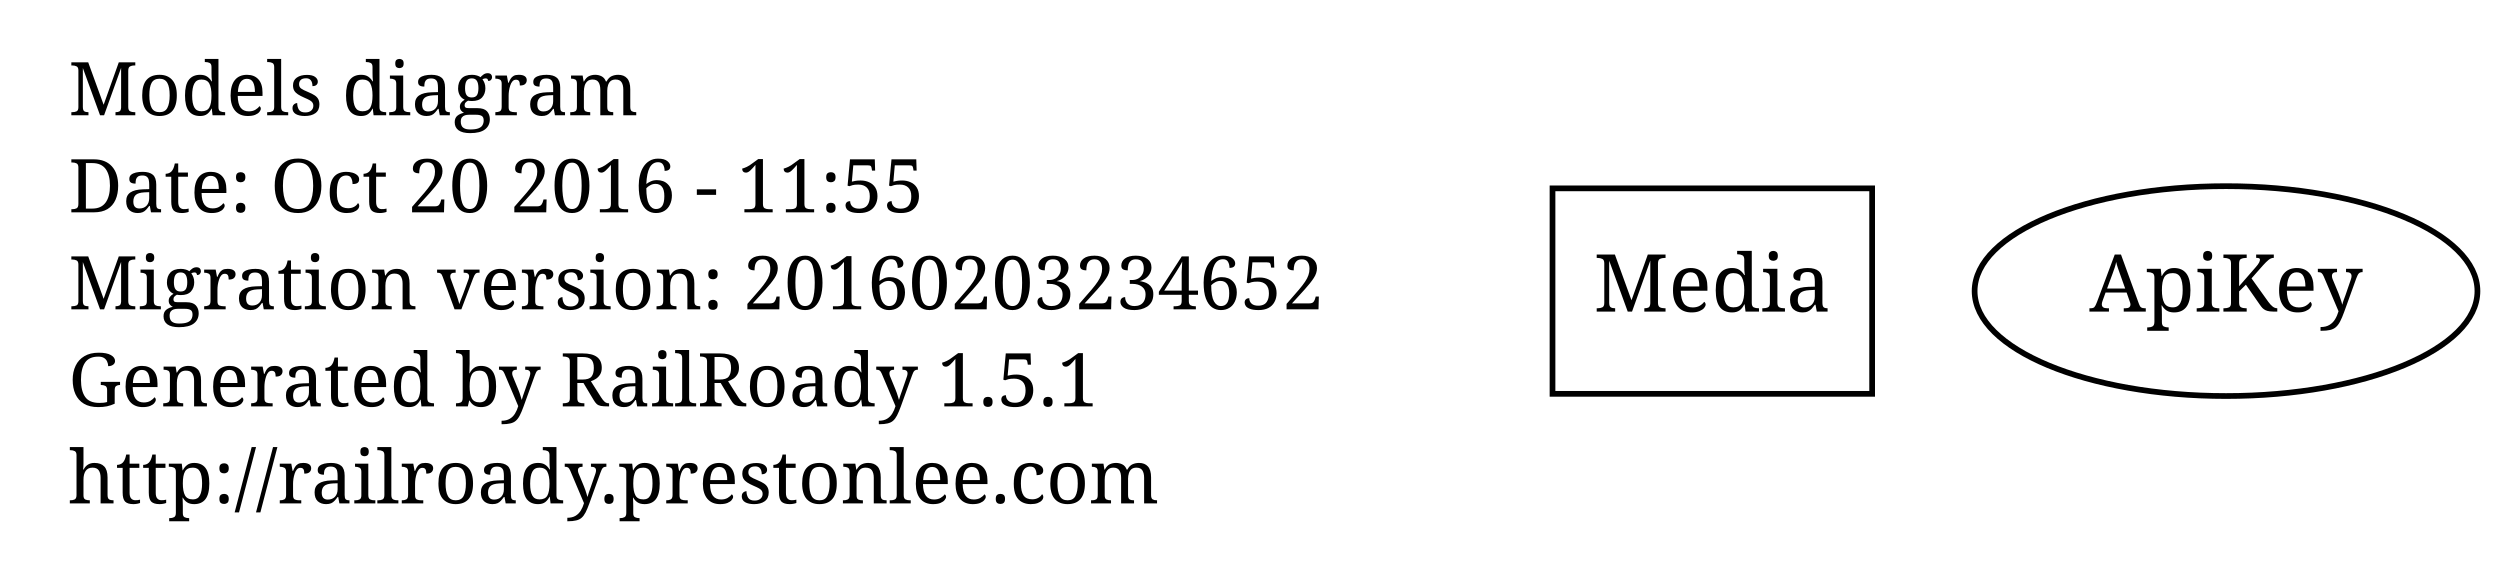
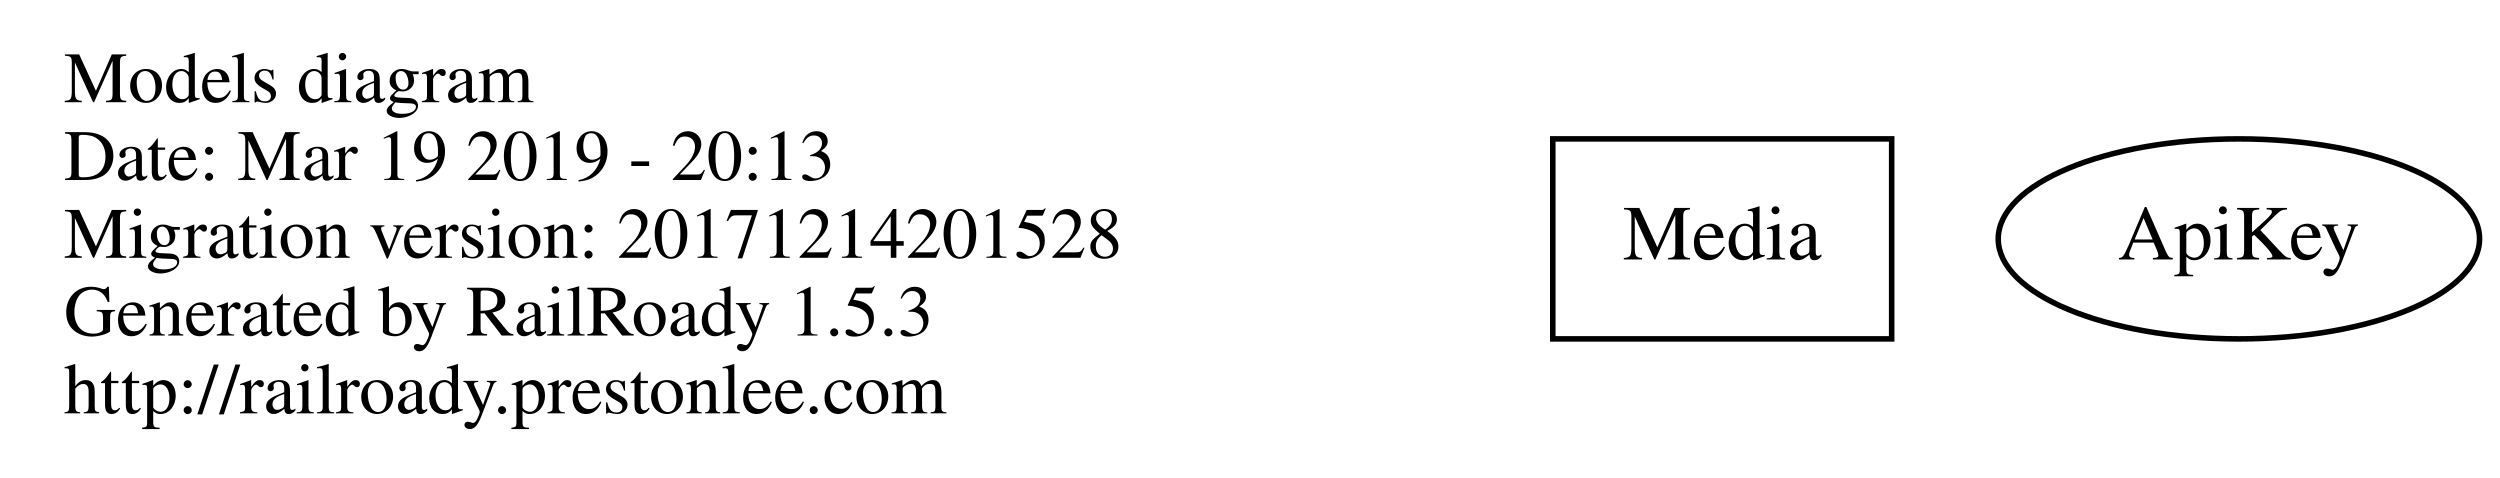
- <svg xmlns="http://www.w3.org/2000/svg" width="438pt" height="102pt" viewBox="0.00 0.00 438.00 102.00">
-   <g id="graph1" class="graph" transform="scale(1 1) rotate(0) translate(4 98)">
-     <polygon fill="none" stroke="none" points="-4,5 -4,-98 435,-98 435,5 -4,5" />
+ <svg xmlns="http://www.w3.org/2000/svg" width="450pt" height="86pt" viewBox="0.00 0.00 450.00 86.00">
+   <g id="graph0" class="graph" transform="scale(1 1) rotate(0) translate(4 82)">
+     <polygon fill="none" stroke="none" points="-4,4 -4,-82 446,-82 446,4 -4,4" />
    <g id="node1" class="node">
-       <text text-anchor="start" x="8" y="-77.8" font-family="Times Roman,serif" font-size="13.00">Models diagram</text>
-       <text text-anchor="start" x="8" y="-60.8" font-family="Times Roman,serif" font-size="13.00">Date: Oct 20 2016 - 11:55</text>
-       <text text-anchor="start" x="8" y="-43.8" font-family="Times Roman,serif" font-size="13.00">Migration version: 20160203234652</text>
-       <text text-anchor="start" x="8" y="-26.8" font-family="Times Roman,serif" font-size="13.00">Generated by RailRoady 1.5.1</text>
-       <text text-anchor="start" x="8" y="-9.8" font-family="Times Roman,serif" font-size="13.00">http://railroady.prestonlee.com</text>
+       <text text-anchor="start" x="7.5" y="-63.6" font-family="Times,serif" font-size="13.00">Models diagram</text>
+       <text text-anchor="start" x="7.5" y="-49.6" font-family="Times,serif" font-size="13.00">Date: Mar 19 2019 - 20:13</text>
+       <text text-anchor="start" x="7.5" y="-35.6" font-family="Times,serif" font-size="13.00">Migration version: 20171214201528</text>
+       <text text-anchor="start" x="7.5" y="-21.6" font-family="Times,serif" font-size="13.00">Generated by RailRoady 1.5.3</text>
+       <text text-anchor="start" x="7.5" y="-7.6" font-family="Times,serif" font-size="13.00">http://railroady.prestonlee.com</text>
    </g>
    <g id="node2" class="node">
-       <polygon fill="none" stroke="black" points="324,-65 268,-65 268,-29 324,-29 324,-65" />
-       <text text-anchor="middle" x="296" y="-43.4" font-family="Times Roman,serif" font-size="14.00">Media</text>
+       <polygon fill="none" stroke="black" points="336.5,-57 275.5,-57 275.5,-21 336.5,-21 336.5,-57" />
+       <text text-anchor="middle" x="306" y="-35.3" font-family="Times,serif" font-size="14.00">Media</text>
    </g>
    <g id="node3" class="node">
-       <ellipse fill="none" stroke="black" cx="386" cy="-47" rx="44.047" ry="18.385" />
-       <text text-anchor="middle" x="386" y="-43.4" font-family="Times Roman,serif" font-size="14.00">ApiKey</text>
+       <ellipse fill="none" stroke="black" cx="399" cy="-39" rx="43.319" ry="18" />
+       <text text-anchor="middle" x="399" y="-35.3" font-family="Times,serif" font-size="14.00">ApiKey</text>
    </g>
  </g>
</svg>
